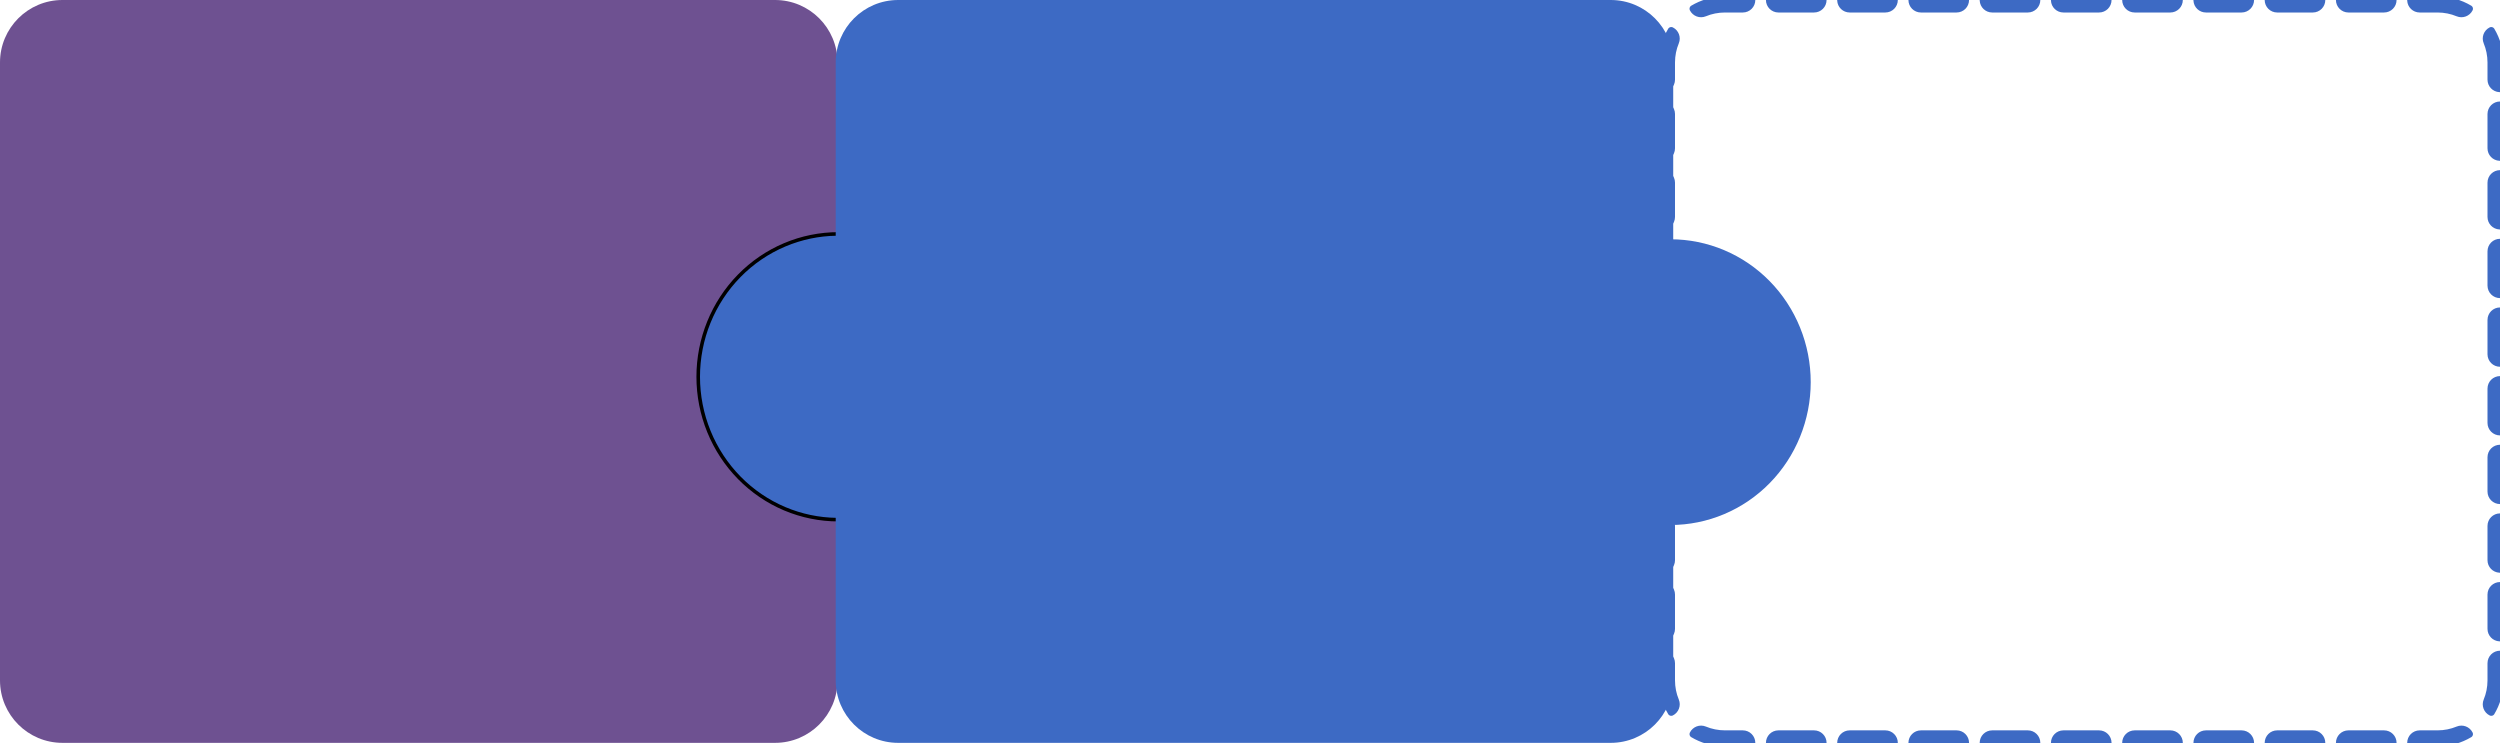
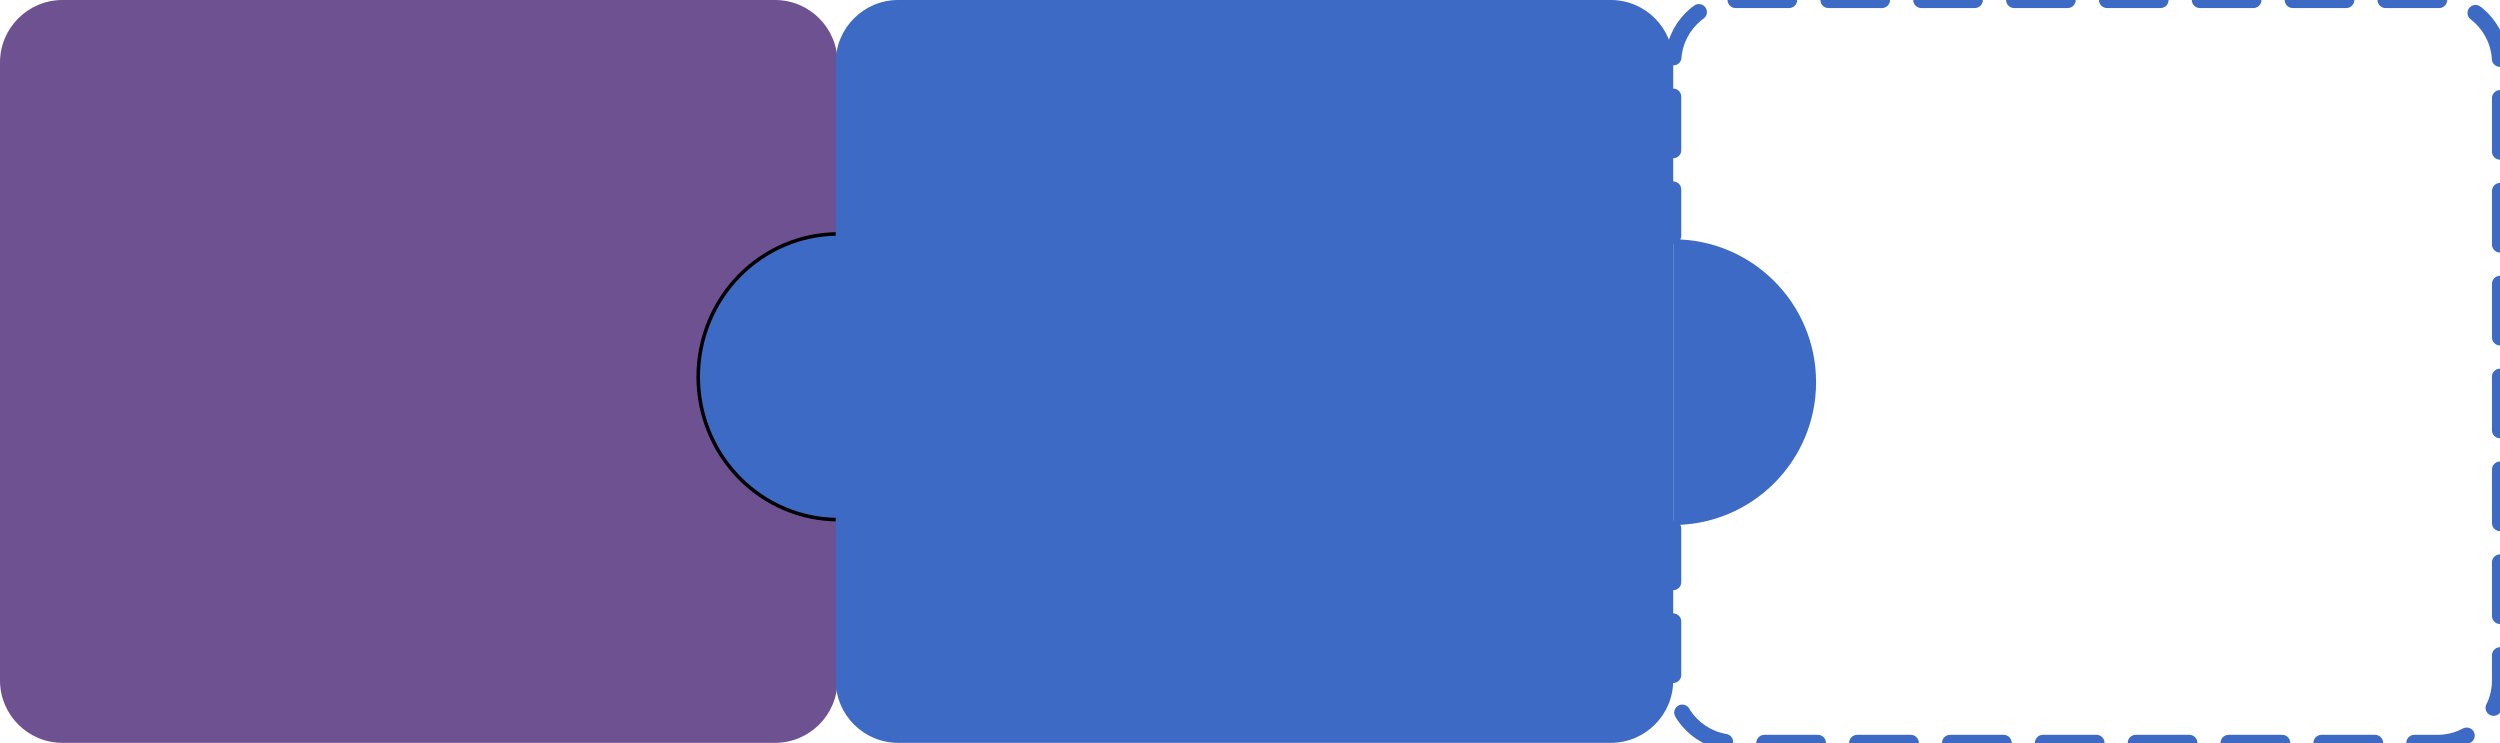
<svg xmlns="http://www.w3.org/2000/svg" width="1400" height="416" viewBox="0 0 1400 416" fill="none">
  <path d="M0 35C0 15.67 15.67 0 35 0H434C453.33 0 469 15.67 469 35V381C469 400.33 453.33 416 434 416H35C15.67 416 0 400.33 0 381V35Z" fill="#6E5191" />
-   <path d="M948.135 411.101C949.299 408.776 952.079 407.714 954.518 408.726C958.048 410.19 961.923 411 966 411V416L965.097 415.988C958.91 415.832 953.123 414.067 948.135 411.101ZM975.975 411V416H966V411H975.975ZM975.975 411C978.736 411 980.975 413.239 980.975 416H975.975V411ZM995.925 416H990.925C990.925 413.239 993.163 411 995.925 411V416ZM1015.88 411V416H995.925V411H1015.88ZM1015.88 411C1018.64 411 1020.88 413.239 1020.88 416H1015.88V411ZM1035.83 416H1030.83C1030.83 413.239 1033.06 411 1035.83 411V416ZM1055.78 411V416H1035.83V411H1055.78ZM1055.78 411C1058.54 411 1060.78 413.239 1060.78 416H1055.78V411ZM1075.72 416H1070.72C1070.72 413.239 1072.96 411 1075.72 411V416ZM1095.67 411V416H1075.72V411H1095.67ZM1095.67 411C1098.44 411 1100.67 413.239 1100.67 416H1095.67V411ZM1115.62 416H1110.62C1110.62 413.239 1112.86 411 1115.62 411V416ZM1135.58 411V416H1115.62V411H1135.58ZM1135.58 411C1138.34 411 1140.58 413.239 1140.58 416H1135.58V411ZM1155.53 416H1150.53C1150.53 413.239 1152.76 411 1155.53 411V416ZM1175.47 411V416H1155.53V411H1175.47ZM1175.47 411C1178.24 411 1180.47 413.239 1180.47 416H1175.47V411ZM1195.42 416H1190.42C1190.42 413.239 1192.66 411 1195.42 411V416ZM1215.38 411V416H1195.42V411H1215.38ZM1215.38 411C1218.14 411 1220.38 413.239 1220.38 416H1215.38V411ZM1235.33 416H1230.33C1230.33 413.239 1232.56 411 1235.33 411V416ZM1255.28 411V416H1235.33V411H1255.28ZM1255.28 411C1258.04 411 1260.28 413.239 1260.28 416H1255.28V411ZM1275.22 416H1270.22C1270.22 413.239 1272.46 411 1275.22 411V416ZM1295.17 411V416H1275.22V411H1295.17ZM1295.17 411C1297.94 411 1300.17 413.239 1300.17 416H1295.17V411ZM1315.12 416H1310.12C1310.12 413.239 1312.36 411 1315.12 411V416ZM1335.08 411V416H1315.12V411H1335.08ZM1335.08 411C1337.84 411 1340.08 413.239 1340.08 416H1335.08V411ZM1355.03 416H1350.03C1350.03 413.239 1352.26 411 1355.03 411V416ZM1365 411V416H1355.03V411H1365ZM1376.48 408.726C1378.92 407.714 1381.7 408.777 1382.86 411.101C1377.63 414.211 1371.53 416 1365 416V411C1369.08 411 1372.95 410.19 1376.48 408.726ZM931 381V366.389C933.761 366.389 936 368.627 936 371.389V381C936 385.077 936.81 388.952 938.274 392.482C939.286 394.921 938.223 397.7 935.898 398.864C932.932 393.877 931.168 388.09 931.012 381.903L931 381ZM1399.99 381.903C1399.83 388.09 1398.07 393.876 1395.1 398.864C1392.78 397.7 1391.71 394.921 1392.73 392.482C1394.19 388.952 1395 385.077 1395 381V371.389C1395 368.627 1397.24 366.389 1400 366.389V381L1399.99 381.903ZM931 327.944C933.761 327.944 936 330.183 936 332.944V352.167C936 354.928 933.761 357.167 931 357.167V327.944ZM1400 357.167L1399.74 357.16C1397.1 357.026 1395 354.842 1395 352.167V332.944C1395 330.183 1397.24 327.944 1400 327.944V357.167ZM931 289.5C933.761 289.5 936 291.739 936 294.5V313.723C936 316.484 933.761 318.723 931 318.723V289.5ZM1400 318.723L1399.74 318.716C1397.1 318.582 1395 316.398 1395 313.723V294.5C1395 291.739 1397.24 289.5 1400 289.5V318.723ZM931 251.056L931.257 251.062C933.899 251.196 936 253.38 936 256.056V275.277C936 278.039 933.761 280.277 931 280.277V251.056ZM1400 280.277C1397.24 280.277 1395 278.039 1395 275.277V256.056C1395 253.294 1397.24 251.056 1400 251.056V280.277ZM931 212.611L931.257 212.617C933.899 212.751 936 214.936 936 217.611V236.833C936 239.594 933.761 241.833 931 241.833V212.611ZM1400 241.833C1397.24 241.833 1395 239.594 1395 236.833V217.611C1395 214.85 1397.24 212.611 1400 212.611V241.833ZM931 174.167L931.257 174.173C933.899 174.307 936 176.492 936 179.167V198.389C936 201.15 933.761 203.389 931 203.389V174.167ZM1400 203.389C1397.24 203.389 1395 201.15 1395 198.389V179.167C1395 176.406 1397.24 174.167 1400 174.167V203.389ZM931 135.723L931.257 135.729C933.899 135.862 936 138.047 936 140.723V159.944C936 162.706 933.761 164.944 931 164.944V135.723ZM1400 164.944C1397.24 164.944 1395 162.706 1395 159.944V140.723C1395 137.961 1397.24 135.723 1400 135.723V164.944ZM931 97.277C933.761 97.277 936 99.516 936 102.277V121.5C936 124.261 933.761 126.5 931 126.5V97.277ZM1400 126.5L1399.74 126.493C1397.1 126.359 1395 124.175 1395 121.5V102.277C1395 99.516 1397.24 97.277 1400 97.277V126.5ZM931 58.833C933.761 58.833 936 61.072 936 63.833V83.056C936 85.817 933.761 88.056 931 88.056V58.833ZM1400 88.056L1399.74 88.049C1397.1 87.915 1395 85.731 1395 83.056V63.833C1395 61.072 1397.24 58.833 1400 58.833V88.056ZM931 35C931 28.473 932.788 22.365 935.898 17.135C938.223 18.299 939.286 21.079 938.274 23.518C936.81 27.048 936 30.923 936 35V44.611C936 47.373 933.761 49.611 931 49.611V35ZM1400 49.611L1399.74 49.605C1397.1 49.471 1395 47.286 1395 44.611V35C1395 30.923 1394.19 27.048 1392.73 23.518C1391.71 21.079 1392.78 18.299 1395.1 17.135C1398.21 22.365 1400 28.473 1400 35V49.611ZM980.975 0C980.975 2.761 978.736 5 975.975 5H966C961.923 5 958.048 5.81 954.518 7.274C952.079 8.286 949.299 7.223 948.135 4.898C953.123 1.932 958.91 0.168 965.097 0.012L966 0H980.975ZM1365 0C1371.53 0 1377.63 1.788 1382.86 4.898C1381.7 7.223 1378.92 8.286 1376.48 7.274C1372.95 5.81 1369.08 5 1365 5H1355.03C1352.35 5 1350.16 2.899 1350.03 0.257L1350.03 0H1365ZM1020.88 0C1020.88 2.761 1018.64 5 1015.88 5H995.925C993.163 5 990.925 2.761 990.925 0H1020.88ZM1060.78 0C1060.78 2.761 1058.54 5 1055.78 5H1035.83C1033.15 5 1030.96 2.899 1030.83 0.257L1030.83 0H1060.78ZM1100.67 0C1100.67 2.761 1098.44 5 1095.67 5H1075.72C1072.96 5 1070.72 2.761 1070.72 0H1100.67ZM1140.58 0C1140.58 2.761 1138.34 5 1135.58 5H1115.62C1112.95 5 1110.77 2.899 1110.63 0.257L1110.62 0H1140.58ZM1180.47 0C1180.47 2.761 1178.24 5 1175.47 5H1155.53C1152.85 5 1150.66 2.899 1150.53 0.257L1150.53 0H1180.47ZM1220.38 0C1220.38 2.761 1218.14 5 1215.38 5H1195.42C1192.66 5 1190.42 2.761 1190.42 0H1220.38ZM1260.28 0C1260.28 2.761 1258.04 5 1255.28 5H1235.33C1232.65 5 1230.46 2.899 1230.33 0.257L1230.33 0H1260.28ZM1300.17 0C1300.17 2.761 1297.94 5 1295.17 5H1275.22C1272.46 5 1270.22 2.761 1270.22 0H1300.17ZM1340.08 0C1340.08 2.761 1337.84 5 1335.08 5H1315.12C1312.36 5 1310.12 2.761 1310.12 0H1340.08Z" fill="#3D6AC4" stroke="#3D6AC4" stroke-width="4" stroke-linejoin="round" />
  <path d="M469.5 131C459.191 131 448.983 133.069 439.459 137.09C429.935 141.11 421.281 147.003 413.992 154.431C406.703 161.86 400.92 170.679 396.975 180.385C393.03 190.091 391 200.494 391 211C391 221.506 393.03 231.909 396.975 241.615C400.92 251.321 406.703 260.14 413.992 267.569C421.282 274.997 429.935 280.89 439.459 284.91C448.983 288.931 459.191 291 469.5 291V131Z" fill="#3D6AC4" />
  <path d="M390 211C390 200.366 392.055 189.835 396.049 180.009C400.043 170.183 405.897 161.254 413.278 153.731C420.66 146.209 429.424 140.24 439.07 136.168C448.717 132.096 459.057 130 469.5 130H470.5V292H469.5C459.057 292 448.717 289.904 439.07 285.832C429.424 281.76 420.66 275.791 413.278 268.269C405.897 260.746 400.043 251.817 396.049 241.991C392.055 232.165 390 221.634 390 211ZM392 211C392 221.377 394.006 231.652 397.902 241.238C401.799 250.824 407.509 259.533 414.706 266.868C421.903 274.203 430.447 280.021 439.849 283.989C448.942 287.828 458.666 289.864 468.5 289.993V132.007C458.666 132.136 448.942 134.172 439.849 138.011C430.447 141.979 421.903 147.797 414.706 155.132C407.509 162.467 401.799 171.176 397.902 180.762C394.006 190.348 392 200.623 392 211Z" fill="black" />
  <path d="M468 35C468 15.67 483.67 0 503 0H902C921.33 0 937 15.67 937 35V381C937 400.33 921.33 416 902 416H503C483.67 416 468 400.33 468 381V35Z" fill="#3D6AC4" />
-   <path d="M935.5 294C945.809 294 956.017 291.931 965.541 287.91C975.065 283.89 983.718 277.997 991.008 270.569C998.297 263.14 1004.08 254.321 1008.02 244.615C1011.97 234.909 1014 224.506 1014 214C1014 203.494 1011.97 193.091 1008.02 183.385C1004.08 173.679 998.297 164.86 991.008 157.431C983.718 150.003 975.065 144.11 965.541 140.09C956.017 136.069 945.809 134 935.5 134V294Z" fill="#3D6AC4" />
+   <path d="M937 294A80 80 0 0 0 937 134Z" fill="#3D6AC4" />
+   <path d="M937 296V381C937 400.33 952.67 416 972 416H1365C1384.33 416 1400 400.33 1400 381V35C1400 15.67 1384.33 0 1365 0H972C952.67 0 937 15.67 937 35V132" fill="none" stroke="#3D6AC4" stroke-width="9" stroke-linecap="round" stroke-linejoin="round" stroke-dasharray="30 22" />
</svg>
